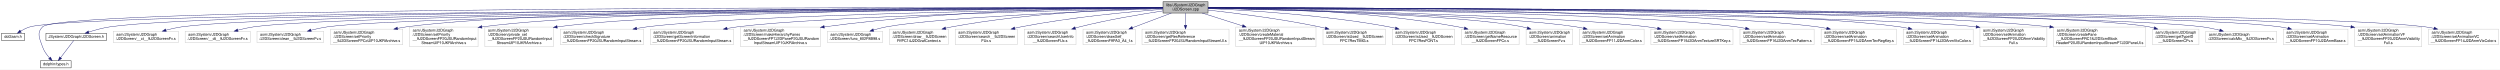
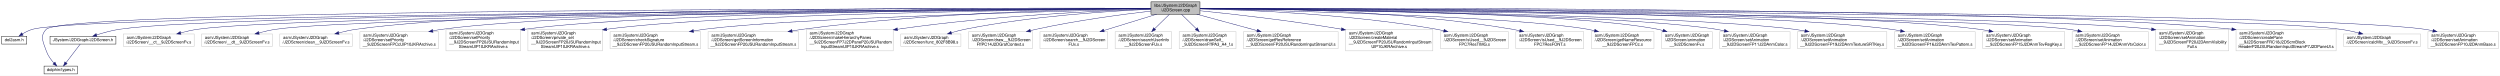
- <svg xmlns="http://www.w3.org/2000/svg" xmlns:xlink="http://www.w3.org/1999/xlink" width="6610pt" height="184pt" viewBox="0.00 0.00 6610.00 184.00">
+ <svg xmlns="http://www.w3.org/2000/svg" xmlns:xlink="http://www.w3.org/1999/xlink" width="6071pt" height="184pt" viewBox="0.00 0.00 6071.00 184.00">
  <g id="graph0" class="graph" transform="scale(1 1) rotate(0) translate(4 180)">
-     <polygon fill="white" stroke="transparent" points="-4,4 -4,-180 6606,-180 6606,4 -4,4" />
+     <polygon fill="white" stroke="transparent" points="-4,4 -4,-180 6067,-180 6067,4 -4,4" />
    <g id="node1" class="node">
      <g id="a_node1">
        <a xlink:title=" ">
-           <polygon fill="#bfbfbf" stroke="black" points="3071,-145.5 3071,-175.5 3190,-175.5 3190,-145.5 3071,-145.5" />
-           <text text-anchor="start" x="3079" y="-163.5" font-family="Helvetica,sans-Serif" font-size="10.00">libs/JSystem/J2DGraph</text>
-           <text text-anchor="middle" x="3130.5" y="-152.5" font-family="Helvetica,sans-Serif" font-size="10.00">/J2DScreen.cpp</text>
+           <polygon fill="#bfbfbf" stroke="black" points="2791,-145.5 2791,-175.5 2910,-175.5 2910,-145.5 2791,-145.5" />
+           <text text-anchor="start" x="2799" y="-163.5" font-family="Helvetica,sans-Serif" font-size="10.00">libs/JSystem/J2DGraph</text>
+           <text text-anchor="middle" x="2850.5" y="-152.5" font-family="Helvetica,sans-Serif" font-size="10.00">/J2DScreen.cpp</text>
        </a>
      </g>
    </g>
    <g id="node2" class="node">
      <g id="a_node2">
        <a xlink:href="dol2asm_8h.html" target="_top" xlink:title=" ">
          <polygon fill="white" stroke="black" points="0,-73 0,-92 61,-92 61,-73 0,-73" />
          <text text-anchor="middle" x="30.5" y="-80" font-family="Helvetica,sans-Serif" font-size="10.00">dol2asm.h</text>
        </a>
      </g>
    </g>
    <g id="edge1" class="edge">
-       <path fill="none" stroke="midnightblue" d="M3070.67,-159.35C2656.31,-158.21 225.28,-149.81 75.5,-109 66.85,-106.64 58.1,-102.25 50.65,-97.76" />
-       <polygon fill="midnightblue" stroke="midnightblue" points="52.3,-94.66 42,-92.17 48.5,-100.54 52.3,-94.66" />
+       <path fill="none" stroke="midnightblue" d="M2790.92,-159.25C2399.77,-157.49 210.91,-146.02 75.5,-109 66.85,-106.64 58.1,-102.24 50.65,-97.75" />
+       <polygon fill="midnightblue" stroke="midnightblue" points="52.31,-94.65 42.01,-92.17 48.51,-100.53 52.31,-94.65" />
    </g>
    <g id="node3" class="node">
      <g id="a_node3">
        <a xlink:href="types_8h.html" target="_top" xlink:title=" ">
          <polygon fill="white" stroke="black" points="103,-0.5 103,-19.5 184,-19.5 184,-0.5 103,-0.5" />
          <text text-anchor="middle" x="143.5" y="-7.5" font-family="Helvetica,sans-Serif" font-size="10.00">dolphin/types.h</text>
        </a>
      </g>
    </g>
    <g id="edge2" class="edge">
-       <path fill="none" stroke="midnightblue" d="M3070.94,-159.65C2651.94,-160.59 162.41,-163.82 108.5,-109 91.98,-92.21 100.86,-78.28 108.5,-56 112.22,-45.16 119.73,-34.92 126.85,-26.96" />
+       <path fill="none" stroke="midnightblue" d="M2790.86,-159.55C2394.65,-159.73 157.14,-158.54 108.5,-109 92,-92.19 100.86,-78.28 108.5,-56 112.22,-45.16 119.73,-34.92 126.85,-26.96" />
      <polygon fill="midnightblue" stroke="midnightblue" points="129.55,-29.19 133.94,-19.55 124.5,-24.35 129.55,-29.19" />
    </g>
    <g id="node4" class="node">
      <g id="a_node4">
        <a xlink:href="J2DScreen_8h.html" target="_top" xlink:title=" ">
          <polygon fill="white" stroke="black" points="117.5,-73 117.5,-92 277.5,-92 277.5,-73 117.5,-73" />
          <text text-anchor="middle" x="197.5" y="-80" font-family="Helvetica,sans-Serif" font-size="10.00">JSystem/J2DGraph/J2DScreen.h</text>
        </a>
      </g>
    </g>
    <g id="edge3" class="edge">
-       <path fill="none" stroke="midnightblue" d="M3070.8,-159.38C2686.72,-158.45 570.54,-151.46 286.5,-109 267.68,-106.19 247.22,-100.52 230.67,-95.24" />
-       <polygon fill="midnightblue" stroke="midnightblue" points="231.52,-91.83 220.93,-92.03 229.33,-98.48 231.52,-91.83" />
+       <path fill="none" stroke="midnightblue" d="M2790.96,-159.25C2429.95,-157.62 541.17,-147.32 286.5,-109 267.68,-106.17 247.22,-100.5 230.68,-95.22" />
+       <polygon fill="midnightblue" stroke="midnightblue" points="231.52,-91.82 220.93,-92.02 229.34,-98.47 231.52,-91.82" />
    </g>
    <g id="node5" class="node">
      <g id="a_node5">
        <a xlink:title=" ">
          <polygon fill="white" stroke="#bfbfbf" points="295.5,-67.5 295.5,-97.5 467.5,-97.5 467.5,-67.5 295.5,-67.5" />
          <text text-anchor="start" x="303.5" y="-85.5" font-family="Helvetica,sans-Serif" font-size="10.00">asm/JSystem/J2DGraph</text>
          <text text-anchor="middle" x="381.5" y="-74.5" font-family="Helvetica,sans-Serif" font-size="10.00">/J2DScreen/__ct__9J2DScreenFv.s</text>
        </a>
      </g>
    </g>
    <g id="edge5" class="edge">
-       <path fill="none" stroke="midnightblue" d="M3070.98,-159.24C2702.65,-157.48 740.94,-146.44 476.5,-109 462.89,-107.07 448.45,-103.84 435.04,-100.31" />
-       <polygon fill="midnightblue" stroke="midnightblue" points="435.59,-96.83 425.03,-97.57 433.75,-103.58 435.59,-96.83" />
+       <path fill="none" stroke="midnightblue" d="M2790.97,-159.09C2446.08,-156.61 711.55,-142.54 476.5,-109 462.89,-107.06 448.45,-103.82 435.05,-100.29" />
+       <polygon fill="midnightblue" stroke="midnightblue" points="435.6,-96.81 425.03,-97.54 433.75,-103.56 435.6,-96.81" />
    </g>
    <g id="node6" class="node">
      <g id="a_node6">
        <a xlink:title=" ">
          <polygon fill="white" stroke="#bfbfbf" points="485.5,-67.5 485.5,-97.5 657.5,-97.5 657.5,-67.5 485.5,-67.5" />
          <text text-anchor="start" x="493.5" y="-85.5" font-family="Helvetica,sans-Serif" font-size="10.00">asm/JSystem/J2DGraph</text>
          <text text-anchor="middle" x="571.5" y="-74.5" font-family="Helvetica,sans-Serif" font-size="10.00">/J2DScreen/__dt__9J2DScreenFv.s</text>
        </a>
      </g>
    </g>
    <g id="edge6" class="edge">
-       <path fill="none" stroke="midnightblue" d="M3070.74,-159.14C2717.59,-156.9 910.93,-143.79 666.5,-109 652.89,-107.06 638.45,-103.82 625.05,-100.29" />
-       <polygon fill="midnightblue" stroke="midnightblue" points="625.6,-96.81 615.03,-97.55 623.75,-103.57 625.6,-96.81" />
+       <path fill="none" stroke="midnightblue" d="M2790.99,-158.97C2462.89,-155.96 881.66,-139.91 666.5,-109 652.9,-107.05 638.46,-103.8 625.05,-100.27" />
+       <polygon fill="midnightblue" stroke="midnightblue" points="625.6,-96.79 615.03,-97.53 623.75,-103.54 625.6,-96.79" />
    </g>
    <g id="node7" class="node">
      <g id="a_node7">
        <a xlink:title=" ">
          <polygon fill="white" stroke="#bfbfbf" points="675.5,-67.5 675.5,-97.5 851.5,-97.5 851.5,-67.5 675.5,-67.5" />
          <text text-anchor="start" x="683.5" y="-85.5" font-family="Helvetica,sans-Serif" font-size="10.00">asm/JSystem/J2DGraph</text>
          <text text-anchor="middle" x="763.5" y="-74.5" font-family="Helvetica,sans-Serif" font-size="10.00">/J2DScreen/clean__9J2DScreenFv.s</text>
        </a>
      </g>
    </g>
    <g id="edge7" class="edge">
-       <path fill="none" stroke="midnightblue" d="M3070.89,-159C2735,-156.08 1085.65,-140.22 861.5,-109 847.35,-107.03 832.3,-103.74 818.36,-100.17" />
-       <polygon fill="midnightblue" stroke="midnightblue" points="819,-96.71 808.43,-97.53 817.2,-103.48 819,-96.71" />
+       <path fill="none" stroke="midnightblue" d="M2790.88,-159.83C2502.23,-161.12 1248.01,-163.46 861.5,-109 847.49,-107.03 832.61,-103.77 818.78,-100.24" />
+       <polygon fill="midnightblue" stroke="midnightblue" points="819.49,-96.81 808.93,-97.63 817.7,-103.58 819.49,-96.81" />
    </g>
    <g id="node8" class="node">
      <g id="a_node8">
        <a xlink:title=" ">
          <polygon fill="white" stroke="#bfbfbf" points="870,-62 870,-103 1061,-103 1061,-62 870,-62" />
          <text text-anchor="start" x="878" y="-91" font-family="Helvetica,sans-Serif" font-size="10.00">asm/JSystem/J2DGraph</text>
          <text text-anchor="start" x="878" y="-80" font-family="Helvetica,sans-Serif" font-size="10.00">/J2DScreen/setPriority</text>
          <text text-anchor="middle" x="965.5" y="-69" font-family="Helvetica,sans-Serif" font-size="10.00">__9J2DScreenFPCcUlP10JKRArchive.s</text>
        </a>
      </g>
    </g>
    <g id="edge8" class="edge">
-       <path fill="none" stroke="midnightblue" d="M3070.74,-159.76C2775.66,-160.76 1472.16,-162.07 1070.5,-109 1062.85,-107.99 1054.95,-106.64 1047.07,-105.1" />
-       <polygon fill="midnightblue" stroke="midnightblue" points="1047.63,-101.64 1037.13,-103.05 1046.22,-108.5 1047.63,-101.64" />
+       <path fill="none" stroke="midnightblue" d="M2790.56,-159.49C2520.34,-159.17 1413.87,-155.05 1070.5,-109 1062.85,-107.97 1054.95,-106.62 1047.08,-105.07" />
+       <polygon fill="midnightblue" stroke="midnightblue" points="1047.64,-101.61 1037.14,-103.01 1046.22,-108.47 1047.64,-101.61" />
    </g>
    <g id="node9" class="node">
      <g id="a_node9">
        <a xlink:title=" ">
          <polygon fill="white" stroke="#bfbfbf" points="1079,-56.5 1079,-108.5 1260,-108.5 1260,-56.5 1079,-56.5" />
          <text text-anchor="start" x="1087" y="-96.5" font-family="Helvetica,sans-Serif" font-size="10.00">asm/JSystem/J2DGraph</text>
          <text text-anchor="start" x="1087" y="-85.5" font-family="Helvetica,sans-Serif" font-size="10.00">/J2DScreen/setPriority</text>
          <text text-anchor="start" x="1087" y="-74.5" font-family="Helvetica,sans-Serif" font-size="10.00">__9J2DScreenFP20JSURandomInput</text>
          <text text-anchor="middle" x="1169.5" y="-63.5" font-family="Helvetica,sans-Serif" font-size="10.00">StreamUlP10JKRArchive.s</text>
        </a>
      </g>
    </g>
    <g id="edge9" class="edge">
-       <path fill="none" stroke="midnightblue" d="M3070.62,-159.67C2795.44,-160.15 1649.82,-159.15 1270,-108.88" />
-       <polygon fill="midnightblue" stroke="midnightblue" points="1270.46,-105.41 1260.08,-107.53 1269.51,-112.35 1270.46,-105.41" />
+       <path fill="none" stroke="midnightblue" d="M2790.64,-159.33C2542.39,-158.36 1592.2,-151.94 1270.34,-108.93" />
+       <polygon fill="midnightblue" stroke="midnightblue" points="1270.46,-105.41 1260.08,-107.51 1269.51,-112.35 1270.46,-105.41" />
    </g>
    <g id="node10" class="node">
      <g id="a_node10">
        <a xlink:title=" ">
          <polygon fill="white" stroke="#bfbfbf" points="1278,-56.5 1278,-108.5 1459,-108.5 1459,-56.5 1278,-56.5" />
          <text text-anchor="start" x="1286" y="-96.5" font-family="Helvetica,sans-Serif" font-size="10.00">asm/JSystem/J2DGraph</text>
          <text text-anchor="start" x="1286" y="-85.5" font-family="Helvetica,sans-Serif" font-size="10.00">/J2DScreen/private_set</text>
          <text text-anchor="start" x="1286" y="-74.5" font-family="Helvetica,sans-Serif" font-size="10.00">__9J2DScreenFP20JSURandomInput</text>
          <text text-anchor="middle" x="1368.5" y="-63.5" font-family="Helvetica,sans-Serif" font-size="10.00">StreamUlP10JKRArchive.s</text>
        </a>
      </g>
    </g>
    <g id="edge10" class="edge">
-       <path fill="none" stroke="midnightblue" d="M3070.66,-159.44C2814.39,-158.91 1807.66,-154.02 1469.14,-108.9" />
-       <polygon fill="midnightblue" stroke="midnightblue" points="1469.46,-105.41 1459.08,-107.52 1468.51,-112.35 1469.46,-105.41" />
+       <path fill="none" stroke="midnightblue" d="M2790.92,-159.01C2563.58,-156.89 1749.81,-146.87 1469.24,-108.91" />
+       <polygon fill="midnightblue" stroke="midnightblue" points="1469.47,-105.41 1459.08,-107.49 1468.5,-112.35 1469.47,-105.41" />
    </g>
    <g id="node11" class="node">
      <g id="a_node11">
        <a xlink:title=" ">
          <polygon fill="white" stroke="#bfbfbf" points="1477.5,-62 1477.5,-103 1697.5,-103 1697.5,-62 1477.5,-62" />
          <text text-anchor="start" x="1485.5" y="-91" font-family="Helvetica,sans-Serif" font-size="10.00">asm/JSystem/J2DGraph</text>
          <text text-anchor="start" x="1485.5" y="-80" font-family="Helvetica,sans-Serif" font-size="10.00">/J2DScreen/checkSignature</text>
          <text text-anchor="middle" x="1587.5" y="-69" font-family="Helvetica,sans-Serif" font-size="10.00">__9J2DScreenFP20JSURandomInputStream.s</text>
        </a>
      </g>
    </g>
    <g id="edge11" class="edge">
-       <path fill="none" stroke="midnightblue" d="M3070.76,-158.78C2836.06,-155.74 1976.86,-142.5 1706.5,-109 1697.65,-107.9 1688.47,-106.47 1679.33,-104.85" />
-       <polygon fill="midnightblue" stroke="midnightblue" points="1679.91,-101.4 1669.44,-103.02 1678.64,-108.28 1679.91,-101.4" />
+       <path fill="none" stroke="midnightblue" d="M2790.68,-158.18C2586.71,-153.47 1919.34,-136.31 1706.5,-109 1697.9,-107.9 1688.99,-106.49 1680.11,-104.91" />
+       <polygon fill="midnightblue" stroke="midnightblue" points="1680.57,-101.43 1670.1,-103.05 1679.29,-108.32 1680.57,-101.43" />
    </g>
    <g id="node12" class="node">
      <g id="a_node12">
        <a xlink:title=" ">
          <polygon fill="white" stroke="#bfbfbf" points="1715.5,-62 1715.5,-103 1935.5,-103 1935.5,-62 1715.5,-62" />
          <text text-anchor="start" x="1723.5" y="-91" font-family="Helvetica,sans-Serif" font-size="10.00">asm/JSystem/J2DGraph</text>
          <text text-anchor="start" x="1723.5" y="-80" font-family="Helvetica,sans-Serif" font-size="10.00">/J2DScreen/getScreenInformation</text>
          <text text-anchor="middle" x="1825.5" y="-69" font-family="Helvetica,sans-Serif" font-size="10.00">__9J2DScreenFP20JSURandomInputStream.s</text>
        </a>
      </g>
    </g>
    <g id="edge12" class="edge">
-       <path fill="none" stroke="midnightblue" d="M3070.73,-158.27C2862.07,-153.78 2166.76,-137.03 1945.5,-109 1936.66,-107.88 1927.49,-106.44 1918.36,-104.83" />
-       <polygon fill="midnightblue" stroke="midnightblue" points="1918.94,-101.37 1908.47,-103.01 1917.67,-108.26 1918.94,-101.37" />
+       <path fill="none" stroke="midnightblue" d="M2790.91,-159.33C2645.67,-158.24 2262.14,-151.22 1945.5,-109 1936.99,-107.86 1928.18,-106.45 1919.38,-104.88" />
+       <polygon fill="midnightblue" stroke="midnightblue" points="1919.93,-101.43 1909.46,-103.05 1918.66,-108.31 1919.93,-101.43" />
    </g>
    <g id="node13" class="node">
      <g id="a_node13">
        <a xlink:title=" ">
          <polygon fill="white" stroke="#bfbfbf" points="1954,-56.5 1954,-108.5 2165,-108.5 2165,-56.5 1954,-56.5" />
          <text text-anchor="start" x="1962" y="-96.5" font-family="Helvetica,sans-Serif" font-size="10.00">asm/JSystem/J2DGraph</text>
          <text text-anchor="start" x="1962" y="-85.5" font-family="Helvetica,sans-Serif" font-size="10.00">/J2DScreen/makeHierarchyPanes</text>
          <text text-anchor="start" x="1962" y="-74.5" font-family="Helvetica,sans-Serif" font-size="10.00">__9J2DScreenFP7J2DPaneP20JSURandom</text>
          <text text-anchor="middle" x="2059.5" y="-63.5" font-family="Helvetica,sans-Serif" font-size="10.00">InputStreamUlP10JKRArchive.s</text>
        </a>
      </g>
    </g>
    <g id="edge13" class="edge">
-       <path fill="none" stroke="midnightblue" d="M3070.89,-159.77C2921.52,-159.7 2519.23,-155 2175.43,-109.02" />
-       <polygon fill="midnightblue" stroke="midnightblue" points="2175.66,-105.52 2165.28,-107.65 2174.72,-112.45 2175.66,-105.52" />
+       <path fill="none" stroke="midnightblue" d="M2790.96,-157.92C2674.49,-154.22 2408.34,-142.68 2175.31,-109.02" />
+       <polygon fill="midnightblue" stroke="midnightblue" points="2175.69,-105.54 2165.29,-107.56 2174.68,-112.47 2175.69,-105.54" />
    </g>
    <g id="node14" class="node">
      <g id="a_node14">
        <a xlink:title=" ">
          <polygon fill="white" stroke="#bfbfbf" points="2183.5,-67.5 2183.5,-97.5 2329.5,-97.5 2329.5,-67.5 2183.5,-67.5" />
          <text text-anchor="start" x="2191.5" y="-85.5" font-family="Helvetica,sans-Serif" font-size="10.00">asm/JSystem/J2DGraph</text>
          <text text-anchor="middle" x="2256.5" y="-74.5" font-family="Helvetica,sans-Serif" font-size="10.00">/J2DScreen/func_802F8B98.s</text>
        </a>
      </g>
    </g>
    <g id="edge14" class="edge">
-       <path fill="none" stroke="midnightblue" d="M3070.92,-157.5C2911.87,-151.89 2479.85,-134.67 2339.5,-109 2328.26,-106.94 2316.4,-103.87 2305.27,-100.56" />
-       <polygon fill="midnightblue" stroke="midnightblue" points="2306.3,-97.22 2295.72,-97.61 2304.24,-103.91 2306.3,-97.22" />
+       <path fill="none" stroke="midnightblue" d="M2790.92,-157.46C2695,-153.33 2500.75,-141.4 2339.5,-109 2328.64,-106.82 2317.17,-103.79 2306.34,-100.57" />
+       <polygon fill="midnightblue" stroke="midnightblue" points="2307.2,-97.18 2296.61,-97.59 2305.15,-103.87 2307.2,-97.18" />
    </g>
    <g id="node15" class="node">
      <g id="a_node15">
        <a xlink:title=" ">
          <polygon fill="white" stroke="#bfbfbf" points="2348,-62 2348,-103 2503,-103 2503,-62 2348,-62" />
          <text text-anchor="start" x="2356" y="-91" font-family="Helvetica,sans-Serif" font-size="10.00">asm/JSystem/J2DGraph</text>
          <text text-anchor="start" x="2356" y="-80" font-family="Helvetica,sans-Serif" font-size="10.00">/J2DScreen/draw__9J2DScreen</text>
          <text text-anchor="middle" x="2425.5" y="-69" font-family="Helvetica,sans-Serif" font-size="10.00">FffPC14J2DGrafContext.s</text>
        </a>
      </g>
    </g>
    <g id="edge15" class="edge">
-       <path fill="none" stroke="midnightblue" d="M3070.74,-158.65C2959.82,-156.17 2714.93,-146.53 2512.5,-109 2507.18,-108.01 2501.72,-106.83 2496.25,-105.53" />
-       <polygon fill="midnightblue" stroke="midnightblue" points="2496.99,-102.1 2486.44,-103.06 2495.28,-108.89 2496.99,-102.1" />
+       <path fill="none" stroke="midnightblue" d="M2790.82,-153.09C2722.94,-145.21 2608.98,-130.24 2512.5,-109 2507.85,-107.98 2503.07,-106.84 2498.28,-105.62" />
+       <polygon fill="midnightblue" stroke="midnightblue" points="2499,-102.19 2488.44,-103.05 2497.22,-108.97 2499,-102.19" />
    </g>
    <g id="node16" class="node">
      <g id="a_node16">
        <a xlink:title=" ">
          <polygon fill="white" stroke="#bfbfbf" points="2521.5,-62 2521.5,-103 2685.5,-103 2685.5,-62 2521.5,-62" />
          <text text-anchor="start" x="2529.5" y="-91" font-family="Helvetica,sans-Serif" font-size="10.00">asm/JSystem/J2DGraph</text>
          <text text-anchor="start" x="2529.5" y="-80" font-family="Helvetica,sans-Serif" font-size="10.00">/J2DScreen/search__9J2DScreen</text>
          <text text-anchor="middle" x="2603.5" y="-69" font-family="Helvetica,sans-Serif" font-size="10.00">FUx.s</text>
        </a>
      </g>
    </g>
    <g id="edge16" class="edge">
-       <path fill="none" stroke="midnightblue" d="M3070.95,-155.52C2986.74,-149.23 2828.32,-134.95 2695.5,-109 2690.16,-107.96 2684.68,-106.76 2679.18,-105.47" />
-       <polygon fill="midnightblue" stroke="midnightblue" points="2679.83,-102.03 2669.29,-103.06 2678.18,-108.83 2679.83,-102.03" />
+       <path fill="none" stroke="midnightblue" d="M2804.91,-145.47C2769.03,-134.43 2718.33,-118.83 2676.78,-106.05" />
+       <polygon fill="midnightblue" stroke="midnightblue" points="2677.56,-102.63 2666.97,-103.03 2675.5,-109.32 2677.56,-102.63" />
    </g>
    <g id="node17" class="node">
      <g id="a_node17">
        <a xlink:title=" ">
          <polygon fill="white" stroke="#bfbfbf" points="2704,-62 2704,-103 2841,-103 2841,-62 2704,-62" />
          <text text-anchor="start" x="2712" y="-91" font-family="Helvetica,sans-Serif" font-size="10.00">asm/JSystem/J2DGraph</text>
          <text text-anchor="start" x="2712" y="-80" font-family="Helvetica,sans-Serif" font-size="10.00">/J2DScreen/searchUserInfo</text>
          <text text-anchor="middle" x="2772.5" y="-69" font-family="Helvetica,sans-Serif" font-size="10.00">__9J2DScreenFUx.s</text>
        </a>
      </g>
    </g>
    <g id="edge17" class="edge">
-       <path fill="none" stroke="midnightblue" d="M3071,-151.2C3013.97,-142.67 2925.69,-127.98 2850.5,-109 2846.72,-108.05 2842.86,-107.01 2838.98,-105.91" />
-       <polygon fill="midnightblue" stroke="midnightblue" points="2839.9,-102.53 2829.32,-103.08 2837.93,-109.25 2839.9,-102.53" />
+       <path fill="none" stroke="midnightblue" d="M2835.83,-145.2C2825.74,-135.38 2812.04,-122.03 2799.96,-110.26" />
+       <polygon fill="midnightblue" stroke="midnightblue" points="2802.3,-107.65 2792.7,-103.18 2797.42,-112.67 2802.3,-107.65" />
    </g>
    <g id="node18" class="node">
      <g id="a_node18">
        <a xlink:title=" ">
          <polygon fill="white" stroke="#bfbfbf" points="2859.5,-62 2859.5,-103 2997.5,-103 2997.5,-62 2859.5,-62" />
          <text text-anchor="start" x="2867.5" y="-91" font-family="Helvetica,sans-Serif" font-size="10.00">asm/JSystem/J2DGraph</text>
          <text text-anchor="start" x="2867.5" y="-80" font-family="Helvetica,sans-Serif" font-size="10.00">/J2DScreen/drawSelf_</text>
          <text text-anchor="middle" x="2928.5" y="-69" font-family="Helvetica,sans-Serif" font-size="10.00">_9J2DScreenFffPA3_A4_f.s</text>
        </a>
      </g>
    </g>
    <g id="edge18" class="edge">
-       <path fill="none" stroke="midnightblue" d="M3092.98,-145.38C3064.21,-134.56 3023.9,-119.39 2990.38,-106.78" />
-       <polygon fill="midnightblue" stroke="midnightblue" points="2991.26,-103.37 2980.67,-103.13 2988.8,-109.93 2991.26,-103.37" />
+       <path fill="none" stroke="midnightblue" d="M2865.17,-145.2C2875.26,-135.38 2888.96,-122.03 2901.04,-110.26" />
+       <polygon fill="midnightblue" stroke="midnightblue" points="2903.58,-112.67 2908.3,-103.18 2898.7,-107.65 2903.58,-112.67" />
    </g>
    <g id="node19" class="node">
      <g id="a_node19">
        <a xlink:title=" ">
          <polygon fill="white" stroke="#bfbfbf" points="3015.5,-62 3015.5,-103 3245.5,-103 3245.5,-62 3015.5,-62" />
          <text text-anchor="start" x="3023.5" y="-91" font-family="Helvetica,sans-Serif" font-size="10.00">asm/JSystem/J2DGraph</text>
          <text text-anchor="start" x="3023.5" y="-80" font-family="Helvetica,sans-Serif" font-size="10.00">/J2DScreen/getResReference</text>
          <text text-anchor="middle" x="3130.5" y="-69" font-family="Helvetica,sans-Serif" font-size="10.00">__9J2DScreenFP20JSURandomInputStreamUl.s</text>
        </a>
      </g>
    </g>
    <g id="edge19" class="edge">
-       <path fill="none" stroke="midnightblue" d="M3130.5,-145.2C3130.5,-136.21 3130.5,-124.27 3130.5,-113.29" />
-       <polygon fill="midnightblue" stroke="midnightblue" points="3134,-113.18 3130.5,-103.18 3127,-113.18 3134,-113.18" />
+       <path fill="none" stroke="midnightblue" d="M2902.18,-145.47C2943.19,-134.34 3001.3,-118.57 3048.62,-105.72" />
+       <polygon fill="midnightblue" stroke="midnightblue" points="3049.81,-109.03 3058.55,-103.03 3047.98,-102.27 3049.81,-109.03" />
    </g>
    <g id="node20" class="node">
      <g id="a_node20">
        <a xlink:title=" ">
          <polygon fill="white" stroke="#bfbfbf" points="3263.5,-56.5 3263.5,-108.5 3475.5,-108.5 3475.5,-56.5 3263.5,-56.5" />
          <text text-anchor="start" x="3271.5" y="-96.5" font-family="Helvetica,sans-Serif" font-size="10.00">asm/JSystem/J2DGraph</text>
          <text text-anchor="start" x="3271.5" y="-85.5" font-family="Helvetica,sans-Serif" font-size="10.00">/J2DScreen/createMaterial</text>
          <text text-anchor="start" x="3271.5" y="-74.5" font-family="Helvetica,sans-Serif" font-size="10.00">__9J2DScreenFP20JSURandomInputStream</text>
          <text text-anchor="middle" x="3369.5" y="-63.5" font-family="Helvetica,sans-Serif" font-size="10.00">UlP10JKRArchive.s</text>
        </a>
      </g>
    </g>
    <g id="edge20" class="edge">
-       <path fill="none" stroke="midnightblue" d="M3174.61,-145.47C3204.45,-135.98 3244.89,-123.12 3281.2,-111.58" />
-       <polygon fill="midnightblue" stroke="midnightblue" points="3282.35,-114.88 3290.82,-108.52 3280.23,-108.21 3282.35,-114.88" />
+       <path fill="none" stroke="midnightblue" d="M2910.31,-153.8C2987.39,-146.05 3125.71,-130.82 3253.41,-109.12" />
+       <polygon fill="midnightblue" stroke="midnightblue" points="3254.1,-112.56 3263.37,-107.41 3252.92,-105.66 3254.1,-112.56" />
    </g>
    <g id="node21" class="node">
      <g id="a_node21">
        <a xlink:title=" ">
          <polygon fill="white" stroke="#bfbfbf" points="3494,-62 3494,-103 3659,-103 3659,-62 3494,-62" />
          <text text-anchor="start" x="3502" y="-91" font-family="Helvetica,sans-Serif" font-size="10.00">asm/JSystem/J2DGraph</text>
          <text text-anchor="start" x="3502" y="-80" font-family="Helvetica,sans-Serif" font-size="10.00">/J2DScreen/isUsed__9J2DScreen</text>
          <text text-anchor="middle" x="3576.5" y="-69" font-family="Helvetica,sans-Serif" font-size="10.00">FPC7ResTIMG.s</text>
        </a>
      </g>
    </g>
    <g id="edge21" class="edge">
-       <path fill="none" stroke="midnightblue" d="M3190.1,-153.37C3260.78,-145.55 3381.95,-130.43 3484.5,-109 3489.54,-107.95 3494.72,-106.77 3499.91,-105.52" />
-       <polygon fill="midnightblue" stroke="midnightblue" points="3501.05,-108.85 3509.92,-103.04 3499.37,-102.05 3501.05,-108.85" />
+       <path fill="none" stroke="midnightblue" d="M2910.42,-158.53C3023.49,-155.86 3275.73,-145.9 3484.5,-109 3490.25,-107.98 3496.16,-106.76 3502.08,-105.42" />
+       <polygon fill="midnightblue" stroke="midnightblue" points="3503.1,-108.77 3512.02,-103.04 3501.48,-101.96 3503.1,-108.77" />
    </g>
    <g id="node22" class="node">
      <g id="a_node22">
        <a xlink:title=" ">
          <polygon fill="white" stroke="#bfbfbf" points="3677,-62 3677,-103 3842,-103 3842,-62 3677,-62" />
          <text text-anchor="start" x="3685" y="-91" font-family="Helvetica,sans-Serif" font-size="10.00">asm/JSystem/J2DGraph</text>
          <text text-anchor="start" x="3685" y="-80" font-family="Helvetica,sans-Serif" font-size="10.00">/J2DScreen/isUsed__9J2DScreen</text>
          <text text-anchor="middle" x="3759.5" y="-69" font-family="Helvetica,sans-Serif" font-size="10.00">FPC7ResFONT.s</text>
        </a>
      </g>
    </g>
    <g id="edge22" class="edge">
-       <path fill="none" stroke="midnightblue" d="M3190.29,-157.39C3290.11,-153.09 3496.7,-140.87 3668.5,-109 3673.94,-107.99 3679.54,-106.8 3685.14,-105.5" />
-       <polygon fill="midnightblue" stroke="midnightblue" points="3686.32,-108.82 3695.21,-103.06 3684.67,-102.02 3686.32,-108.82" />
+       <path fill="none" stroke="midnightblue" d="M2910.01,-160.11C3045.62,-160.58 3387.56,-156.48 3668.5,-109 3674.3,-108.02 3680.27,-106.81 3686.23,-105.46" />
+       <polygon fill="midnightblue" stroke="midnightblue" points="3687.33,-108.8 3696.25,-103.07 3685.71,-101.99 3687.33,-108.8" />
    </g>
    <g id="node23" class="node">
      <g id="a_node23">
        <a xlink:title=" ">
          <polygon fill="white" stroke="#bfbfbf" points="3860.5,-62 3860.5,-103 4012.5,-103 4012.5,-62 3860.5,-62" />
          <text text-anchor="start" x="3868.5" y="-91" font-family="Helvetica,sans-Serif" font-size="10.00">asm/JSystem/J2DGraph</text>
          <text text-anchor="start" x="3868.5" y="-80" font-family="Helvetica,sans-Serif" font-size="10.00">/J2DScreen/getNameResource</text>
          <text text-anchor="middle" x="3936.5" y="-69" font-family="Helvetica,sans-Serif" font-size="10.00">__9J2DScreenFPCc.s</text>
        </a>
      </g>
    </g>
    <g id="edge23" class="edge">
-       <path fill="none" stroke="midnightblue" d="M3190.41,-159.76C3314.7,-159.34 3609.25,-153.25 3851.5,-109 3856.8,-108.03 3862.25,-106.85 3867.69,-105.53" />
-       <polygon fill="midnightblue" stroke="midnightblue" points="3868.64,-108.9 3877.46,-103.03 3866.91,-102.12 3868.64,-108.9" />
+       <path fill="none" stroke="midnightblue" d="M2910.28,-158.37C3097.18,-154.55 3668.88,-140.52 3851.5,-109 3856.91,-108.07 3862.46,-106.9 3868,-105.58" />
+       <polygon fill="midnightblue" stroke="midnightblue" points="3869.12,-108.91 3877.95,-103.06 3867.4,-102.12 3869.12,-108.91" />
    </g>
    <g id="node24" class="node">
      <g id="a_node24">
        <a xlink:title=" ">
          <polygon fill="white" stroke="#bfbfbf" points="4031,-62 4031,-103 4154,-103 4154,-62 4031,-62" />
          <text text-anchor="start" x="4039" y="-91" font-family="Helvetica,sans-Serif" font-size="10.00">asm/JSystem/J2DGraph</text>
          <text text-anchor="start" x="4039" y="-80" font-family="Helvetica,sans-Serif" font-size="10.00">/J2DScreen/animation</text>
          <text text-anchor="middle" x="4092.5" y="-69" font-family="Helvetica,sans-Serif" font-size="10.00">__9J2DScreenFv.s</text>
        </a>
      </g>
    </g>
    <g id="edge24" class="edge">
-       <path fill="none" stroke="midnightblue" d="M3190.1,-158.36C3362.87,-154.69 3861.8,-141.49 4021.5,-109 4025.62,-108.16 4029.81,-107.14 4034.01,-105.98" />
-       <polygon fill="midnightblue" stroke="midnightblue" points="4035.17,-109.28 4043.75,-103.07 4033.17,-102.58 4035.17,-109.28" />
+       <path fill="none" stroke="midnightblue" d="M2910.1,-159.3C3117.28,-158.22 3805.35,-151.46 4021.5,-109 4025.69,-108.18 4029.97,-107.15 4034.24,-105.98" />
+       <polygon fill="midnightblue" stroke="midnightblue" points="4035.57,-109.24 4044.16,-103.04 4033.58,-102.53 4035.57,-109.24" />
    </g>
    <g id="node25" class="node">
      <g id="a_node25">
        <a xlink:title=" ">
          <polygon fill="white" stroke="#bfbfbf" points="4172,-62 4172,-103 4343,-103 4343,-62 4172,-62" />
          <text text-anchor="start" x="4180" y="-91" font-family="Helvetica,sans-Serif" font-size="10.00">asm/JSystem/J2DGraph</text>
          <text text-anchor="start" x="4180" y="-80" font-family="Helvetica,sans-Serif" font-size="10.00">/J2DScreen/setAnimation</text>
          <text text-anchor="middle" x="4257.5" y="-69" font-family="Helvetica,sans-Serif" font-size="10.00">__9J2DScreenFP11J2DAnmColor.s</text>
        </a>
      </g>
    </g>
    <g id="edge25" class="edge">
-       <path fill="none" stroke="midnightblue" d="M3190.13,-158.28C3380.77,-154.1 3973.96,-138.98 4163.5,-109 4169.75,-108.01 4176.18,-106.77 4182.6,-105.36" />
-       <polygon fill="midnightblue" stroke="midnightblue" points="4183.71,-108.7 4192.66,-103.04 4182.13,-101.88 4183.71,-108.7" />
+       <path fill="none" stroke="midnightblue" d="M2910.14,-159C3133.03,-156.84 3916.86,-146.7 4163.5,-109 4170.01,-108 4176.72,-106.72 4183.42,-105.26" />
+       <polygon fill="midnightblue" stroke="midnightblue" points="4184.23,-108.66 4193.19,-103.01 4182.66,-101.84 4184.23,-108.66" />
    </g>
    <g id="node26" class="node">
      <g id="a_node26">
        <a xlink:title=" ">
          <polygon fill="white" stroke="#bfbfbf" points="4361,-62 4361,-103 4578,-103 4578,-62 4361,-62" />
          <text text-anchor="start" x="4369" y="-91" font-family="Helvetica,sans-Serif" font-size="10.00">asm/JSystem/J2DGraph</text>
          <text text-anchor="start" x="4369" y="-80" font-family="Helvetica,sans-Serif" font-size="10.00">/J2DScreen/setAnimation</text>
          <text text-anchor="middle" x="4469.5" y="-69" font-family="Helvetica,sans-Serif" font-size="10.00">__9J2DScreenFP19J2DAnmTextureSRTKey.s</text>
        </a>
      </g>
    </g>
    <g id="edge26" class="edge">
-       <path fill="none" stroke="midnightblue" d="M3190.3,-158.4C3403.19,-154.28 4123.74,-138.43 4352.5,-109 4361.04,-107.9 4369.88,-106.49 4378.7,-104.9" />
-       <polygon fill="midnightblue" stroke="midnightblue" points="4379.44,-108.32 4388.62,-103.03 4378.15,-101.44 4379.44,-108.32" />
+       <path fill="none" stroke="midnightblue" d="M2910.18,-158.94C3152.84,-156.42 4066.09,-144.73 4352.5,-109 4361.12,-107.92 4370.04,-106.52 4378.94,-104.93" />
+       <polygon fill="midnightblue" stroke="midnightblue" points="4379.77,-108.33 4388.95,-103.05 4378.48,-101.45 4379.77,-108.33" />
    </g>
    <g id="node27" class="node">
      <g id="a_node27">
        <a xlink:title=" ">
          <polygon fill="white" stroke="#bfbfbf" points="4596.5,-62 4596.5,-103 4792.5,-103 4792.5,-62 4596.5,-62" />
          <text text-anchor="start" x="4604.5" y="-91" font-family="Helvetica,sans-Serif" font-size="10.00">asm/JSystem/J2DGraph</text>
          <text text-anchor="start" x="4604.5" y="-80" font-family="Helvetica,sans-Serif" font-size="10.00">/J2DScreen/setAnimation</text>
          <text text-anchor="middle" x="4694.5" y="-69" font-family="Helvetica,sans-Serif" font-size="10.00">__9J2DScreenFP16J2DAnmTexPattern.s</text>
        </a>
      </g>
    </g>
    <g id="edge27" class="edge">
-       <path fill="none" stroke="midnightblue" d="M3190.02,-159.02C3427.88,-156.85 4310.65,-146.41 4587.5,-109 4595.22,-107.96 4603.19,-106.6 4611.14,-105.05" />
-       <polygon fill="midnightblue" stroke="midnightblue" points="4612.09,-108.43 4621.19,-103 4610.69,-101.57 4612.09,-108.43" />
+       <path fill="none" stroke="midnightblue" d="M2910.32,-159.4C3176.27,-158.73 4252.9,-153.26 4587.5,-109 4595.22,-107.98 4603.2,-106.64 4611.15,-105.1" />
+       <polygon fill="midnightblue" stroke="midnightblue" points="4612.09,-108.48 4621.19,-103.06 4610.7,-101.62 4612.09,-108.48" />
    </g>
    <g id="node28" class="node">
      <g id="a_node28">
        <a xlink:title=" ">
          <polygon fill="white" stroke="#bfbfbf" points="4811,-62 4811,-103 5010,-103 5010,-62 4811,-62" />
          <text text-anchor="start" x="4819" y="-91" font-family="Helvetica,sans-Serif" font-size="10.00">asm/JSystem/J2DGraph</text>
          <text text-anchor="start" x="4819" y="-80" font-family="Helvetica,sans-Serif" font-size="10.00">/J2DScreen/setAnimation</text>
          <text text-anchor="middle" x="4910.5" y="-69" font-family="Helvetica,sans-Serif" font-size="10.00">__9J2DScreenFP15J2DAnmTevRegKey.s</text>
        </a>
      </g>
    </g>
    <g id="edge28" class="edge">
-       <path fill="none" stroke="midnightblue" d="M3190.21,-159.29C3449.66,-158.14 4480.44,-150.98 4801.5,-109 4809.45,-107.96 4817.66,-106.6 4825.85,-105.03" />
-       <polygon fill="midnightblue" stroke="midnightblue" points="4826.69,-108.44 4835.81,-103.04 4825.32,-101.57 4826.69,-108.44" />
+       <path fill="none" stroke="midnightblue" d="M2910.37,-159.59C3196.05,-159.79 4422.38,-157.73 4801.5,-109 4809.52,-107.97 4817.81,-106.6 4826.07,-105.03" />
+       <polygon fill="midnightblue" stroke="midnightblue" points="4826.99,-108.42 4836.11,-103.03 4825.62,-101.55 4826.99,-108.42" />
    </g>
    <g id="node29" class="node">
      <g id="a_node29">
        <a xlink:title=" ">
          <polygon fill="white" stroke="#bfbfbf" points="5028,-62 5028,-103 5213,-103 5213,-62 5028,-62" />
          <text text-anchor="start" x="5036" y="-91" font-family="Helvetica,sans-Serif" font-size="10.00">asm/JSystem/J2DGraph</text>
          <text text-anchor="start" x="5036" y="-80" font-family="Helvetica,sans-Serif" font-size="10.00">/J2DScreen/setAnimation</text>
          <text text-anchor="middle" x="5120.5" y="-69" font-family="Helvetica,sans-Serif" font-size="10.00">__9J2DScreenFP14J2DAnmVtxColor.s</text>
        </a>
      </g>
    </g>
    <g id="edge29" class="edge">
-       <path fill="none" stroke="midnightblue" d="M3190.34,-159.67C3470.43,-160.22 4653.68,-159.44 5019.5,-109 5026.79,-108 5034.31,-106.67 5041.81,-105.14" />
-       <polygon fill="midnightblue" stroke="midnightblue" points="5042.58,-108.55 5051.63,-103.03 5041.11,-101.71 5042.58,-108.55" />
+       <path fill="none" stroke="midnightblue" d="M2910.13,-158.91C3237.11,-155.56 4805.71,-138.1 5019.5,-109 5026.85,-108 5034.44,-106.66 5042,-105.13" />
+       <polygon fill="midnightblue" stroke="midnightblue" points="5042.86,-108.52 5051.9,-103 5041.39,-101.68 5042.86,-108.52" />
    </g>
    <g id="node30" class="node">
      <g id="a_node30">
        <a xlink:title=" ">
          <polygon fill="white" stroke="#bfbfbf" points="5231,-56.5 5231,-108.5 5408,-108.5 5408,-56.5 5231,-56.5" />
          <text text-anchor="start" x="5239" y="-96.5" font-family="Helvetica,sans-Serif" font-size="10.00">asm/JSystem/J2DGraph</text>
          <text text-anchor="start" x="5239" y="-85.5" font-family="Helvetica,sans-Serif" font-size="10.00">/J2DScreen/setAnimation</text>
          <text text-anchor="start" x="5239" y="-74.5" font-family="Helvetica,sans-Serif" font-size="10.00">__9J2DScreenFP20J2DAnmVisibility</text>
          <text text-anchor="middle" x="5319.5" y="-63.5" font-family="Helvetica,sans-Serif" font-size="10.00">Full.s</text>
        </a>
      </g>
    </g>
    <g id="edge30" class="edge">
-       <path fill="none" stroke="midnightblue" d="M3190.1,-158.89C3505.33,-155.55 4973.01,-138.61 5220.64,-109.01" />
-       <polygon fill="midnightblue" stroke="midnightblue" points="5221.4,-112.44 5230.86,-107.68 5220.5,-105.5 5221.4,-112.44" />
+       <path fill="none" stroke="midnightblue" d="M2910.26,-159.07C3251.12,-156.51 4943.87,-142.27 5220.89,-108.99" />
+       <polygon fill="midnightblue" stroke="midnightblue" points="5221.4,-112.45 5230.86,-107.69 5220.5,-105.51 5221.4,-112.45" />
    </g>
    <g id="node31" class="node">
      <g id="a_node31">
        <a xlink:title=" ">
          <polygon fill="white" stroke="#bfbfbf" points="5426,-56.5 5426,-108.5 5669,-108.5 5669,-56.5 5426,-56.5" />
          <text text-anchor="start" x="5434" y="-96.5" font-family="Helvetica,sans-Serif" font-size="10.00">asm/JSystem/J2DGraph</text>
          <text text-anchor="start" x="5434" y="-85.5" font-family="Helvetica,sans-Serif" font-size="10.00">/J2DScreen/createPane</text>
          <text text-anchor="start" x="5434" y="-74.5" font-family="Helvetica,sans-Serif" font-size="10.00">__9J2DScreenFRC18J2DScrnBlock</text>
          <text text-anchor="middle" x="5547.5" y="-63.5" font-family="Helvetica,sans-Serif" font-size="10.00">HeaderP20JSURandomInputStreamP7J2DPaneUl.s</text>
        </a>
      </g>
    </g>
    <g id="edge31" class="edge">
-       <path fill="none" stroke="midnightblue" d="M3190.18,-159.57C3501.86,-159.72 4945.89,-157.79 5415.57,-109.11" />
-       <polygon fill="midnightblue" stroke="midnightblue" points="5416.23,-112.56 5425.81,-108.03 5415.49,-105.6 5416.23,-112.56" />
+       <path fill="none" stroke="midnightblue" d="M2910.15,-159.74C3244.3,-160.85 4887.45,-163.47 5415.82,-109.09" />
+       <polygon fill="midnightblue" stroke="midnightblue" points="5416.23,-112.56 5425.81,-108.04 5415.5,-105.6 5416.23,-112.56" />
    </g>
    <g id="node32" class="node">
      <g id="a_node32">
        <a xlink:title=" ">
-           <polygon fill="white" stroke="#bfbfbf" points="5687,-62 5687,-103 5810,-103 5810,-62 5687,-62" />
-           <text text-anchor="start" x="5695" y="-91" font-family="Helvetica,sans-Serif" font-size="10.00">asm/JSystem/J2DGraph</text>
-           <text text-anchor="start" x="5695" y="-80" font-family="Helvetica,sans-Serif" font-size="10.00">/J2DScreen/getTypeID</text>
-           <text text-anchor="middle" x="5748.5" y="-69" font-family="Helvetica,sans-Serif" font-size="10.00">__9J2DScreenCFv.s</text>
+           <polygon fill="white" stroke="#bfbfbf" points="5687,-67.5 5687,-97.5 5874,-97.5 5874,-67.5 5687,-67.5" />
+           <text text-anchor="start" x="5695" y="-85.5" font-family="Helvetica,sans-Serif" font-size="10.00">asm/JSystem/J2DGraph</text>
+           <text text-anchor="middle" x="5780.5" y="-74.5" font-family="Helvetica,sans-Serif" font-size="10.00">/J2DScreen/calcMtx__9J2DScreenFv.s</text>
        </a>
      </g>
    </g>
    <g id="edge32" class="edge">
-       <path fill="none" stroke="midnightblue" d="M3190,-159.49C3549.73,-159.29 5426.99,-155.96 5678.5,-109 5682.84,-108.19 5687.26,-107.14 5691.67,-105.94" />
-       <polygon fill="midnightblue" stroke="midnightblue" points="5692.69,-109.29 5701.27,-103.07 5690.68,-102.58 5692.69,-109.29" />
+       <path fill="none" stroke="midnightblue" d="M2910.15,-159.25C3292.79,-157.53 5395.46,-146.41 5678.5,-109 5693.42,-107.03 5709.32,-103.68 5724.01,-100.05" />
+       <polygon fill="midnightblue" stroke="midnightblue" points="5725.14,-103.37 5733.96,-97.5 5723.4,-96.59 5725.14,-103.37" />
    </g>
    <g id="node33" class="node">
      <g id="a_node33">
        <a xlink:title=" ">
-           <polygon fill="white" stroke="#bfbfbf" points="5828,-67.5 5828,-97.5 6015,-97.5 6015,-67.5 5828,-67.5" />
-           <text text-anchor="start" x="5836" y="-85.5" font-family="Helvetica,sans-Serif" font-size="10.00">asm/JSystem/J2DGraph</text>
-           <text text-anchor="middle" x="5921.5" y="-74.5" font-family="Helvetica,sans-Serif" font-size="10.00">/J2DScreen/calcMtx__9J2DScreenFv.s</text>
+           <polygon fill="white" stroke="#bfbfbf" points="5892,-62 5892,-103 6063,-103 6063,-62 5892,-62" />
+           <text text-anchor="start" x="5900" y="-91" font-family="Helvetica,sans-Serif" font-size="10.00">asm/JSystem/J2DGraph</text>
+           <text text-anchor="start" x="5900" y="-80" font-family="Helvetica,sans-Serif" font-size="10.00">/J2DScreen/setAnimation</text>
+           <text text-anchor="middle" x="5977.5" y="-69" font-family="Helvetica,sans-Serif" font-size="10.00">__9J2DScreenFP10J2DAnmBase.s</text>
        </a>
      </g>
    </g>
    <g id="edge33" class="edge">
-       <path fill="none" stroke="midnightblue" d="M3190.19,-159.19C3561.79,-157.15 5551.11,-144.6 5819.5,-109 5834.35,-107.03 5850.16,-103.7 5864.79,-100.09" />
-       <polygon fill="midnightblue" stroke="midnightblue" points="5865.88,-103.42 5874.7,-97.56 5864.15,-96.64 5865.88,-103.42" />
-     </g>
-     <g id="node34" class="node">
-       <g id="a_node34">
-         <a xlink:title=" ">
-           <polygon fill="white" stroke="#bfbfbf" points="6033,-62 6033,-103 6204,-103 6204,-62 6033,-62" />
-           <text text-anchor="start" x="6041" y="-91" font-family="Helvetica,sans-Serif" font-size="10.00">asm/JSystem/J2DGraph</text>
-           <text text-anchor="start" x="6041" y="-80" font-family="Helvetica,sans-Serif" font-size="10.00">/J2DScreen/setAnimation</text>
-           <text text-anchor="middle" x="6118.5" y="-69" font-family="Helvetica,sans-Serif" font-size="10.00">__9J2DScreenFP10J2DAnmBase.s</text>
-         </a>
-       </g>
-     </g>
-     <g id="edge34" class="edge">
-       <path fill="none" stroke="midnightblue" d="M3190.3,-159.35C3578.56,-158.22 5734.93,-150.15 6024.5,-109 6031.19,-108.05 6038.09,-106.77 6044.96,-105.3" />
-       <polygon fill="midnightblue" stroke="midnightblue" points="6046.01,-108.65 6054.98,-103.01 6044.45,-101.82 6046.01,-108.65" />
-     </g>
-     <g id="node35" class="node">
-       <g id="a_node35">
-         <a xlink:title=" ">
-           <polygon fill="white" stroke="#bfbfbf" points="6222,-56.5 6222,-108.5 6399,-108.5 6399,-56.5 6222,-56.5" />
-           <text text-anchor="start" x="6230" y="-96.5" font-family="Helvetica,sans-Serif" font-size="10.00">asm/JSystem/J2DGraph</text>
-           <text text-anchor="start" x="6230" y="-85.5" font-family="Helvetica,sans-Serif" font-size="10.00">/J2DScreen/setAnimationVF</text>
-           <text text-anchor="start" x="6230" y="-74.5" font-family="Helvetica,sans-Serif" font-size="10.00">__9J2DScreenFP20J2DAnmVisibility</text>
-           <text text-anchor="middle" x="6310.5" y="-63.5" font-family="Helvetica,sans-Serif" font-size="10.00">Full.s</text>
-         </a>
-       </g>
-     </g>
-     <g id="edge35" class="edge">
-       <path fill="none" stroke="midnightblue" d="M3190.26,-159.39C3588.93,-158.51 5857.77,-151.74 6211.72,-109.02" />
-       <polygon fill="midnightblue" stroke="midnightblue" points="6212.4,-112.46 6221.87,-107.71 6211.5,-105.52 6212.4,-112.46" />
-     </g>
-     <g id="node36" class="node">
-       <g id="a_node36">
-         <a xlink:title=" ">
-           <polygon fill="white" stroke="#bfbfbf" points="6417,-62 6417,-103 6602,-103 6602,-62 6417,-62" />
-           <text text-anchor="start" x="6425" y="-91" font-family="Helvetica,sans-Serif" font-size="10.00">asm/JSystem/J2DGraph</text>
-           <text text-anchor="start" x="6425" y="-80" font-family="Helvetica,sans-Serif" font-size="10.00">/J2DScreen/setAnimationVC</text>
-           <text text-anchor="middle" x="6509.5" y="-69" font-family="Helvetica,sans-Serif" font-size="10.00">__9J2DScreenFP14J2DAnmVtxColor.s</text>
-         </a>
-       </g>
-     </g>
-     <g id="edge36" class="edge">
-       <path fill="none" stroke="midnightblue" d="M3190.31,-159.41C3607.69,-158.7 6078.05,-152.66 6408.5,-109 6415.92,-108.02 6423.58,-106.69 6431.2,-105.15" />
-       <polygon fill="midnightblue" stroke="midnightblue" points="6432.14,-108.53 6441.19,-103.02 6430.68,-101.68 6432.14,-108.53" />
+       <path fill="none" stroke="midnightblue" d="M2910.25,-159.4C3309.14,-158.59 5579.28,-152.11 5883.5,-109 5890.19,-108.05 5897.09,-106.78 5903.96,-105.3" />
+       <polygon fill="midnightblue" stroke="midnightblue" points="5905.01,-108.65 5913.98,-103.01 5903.45,-101.83 5905.01,-108.65" />
    </g>
    <g id="edge4" class="edge">
      <path fill="none" stroke="midnightblue" d="M190.88,-72.86C182.3,-61.65 167.14,-41.87 156.29,-27.69" />
      <polygon fill="midnightblue" stroke="midnightblue" points="159.04,-25.53 150.18,-19.72 153.48,-29.78 159.04,-25.53" />
    </g>
  </g>
</svg>
